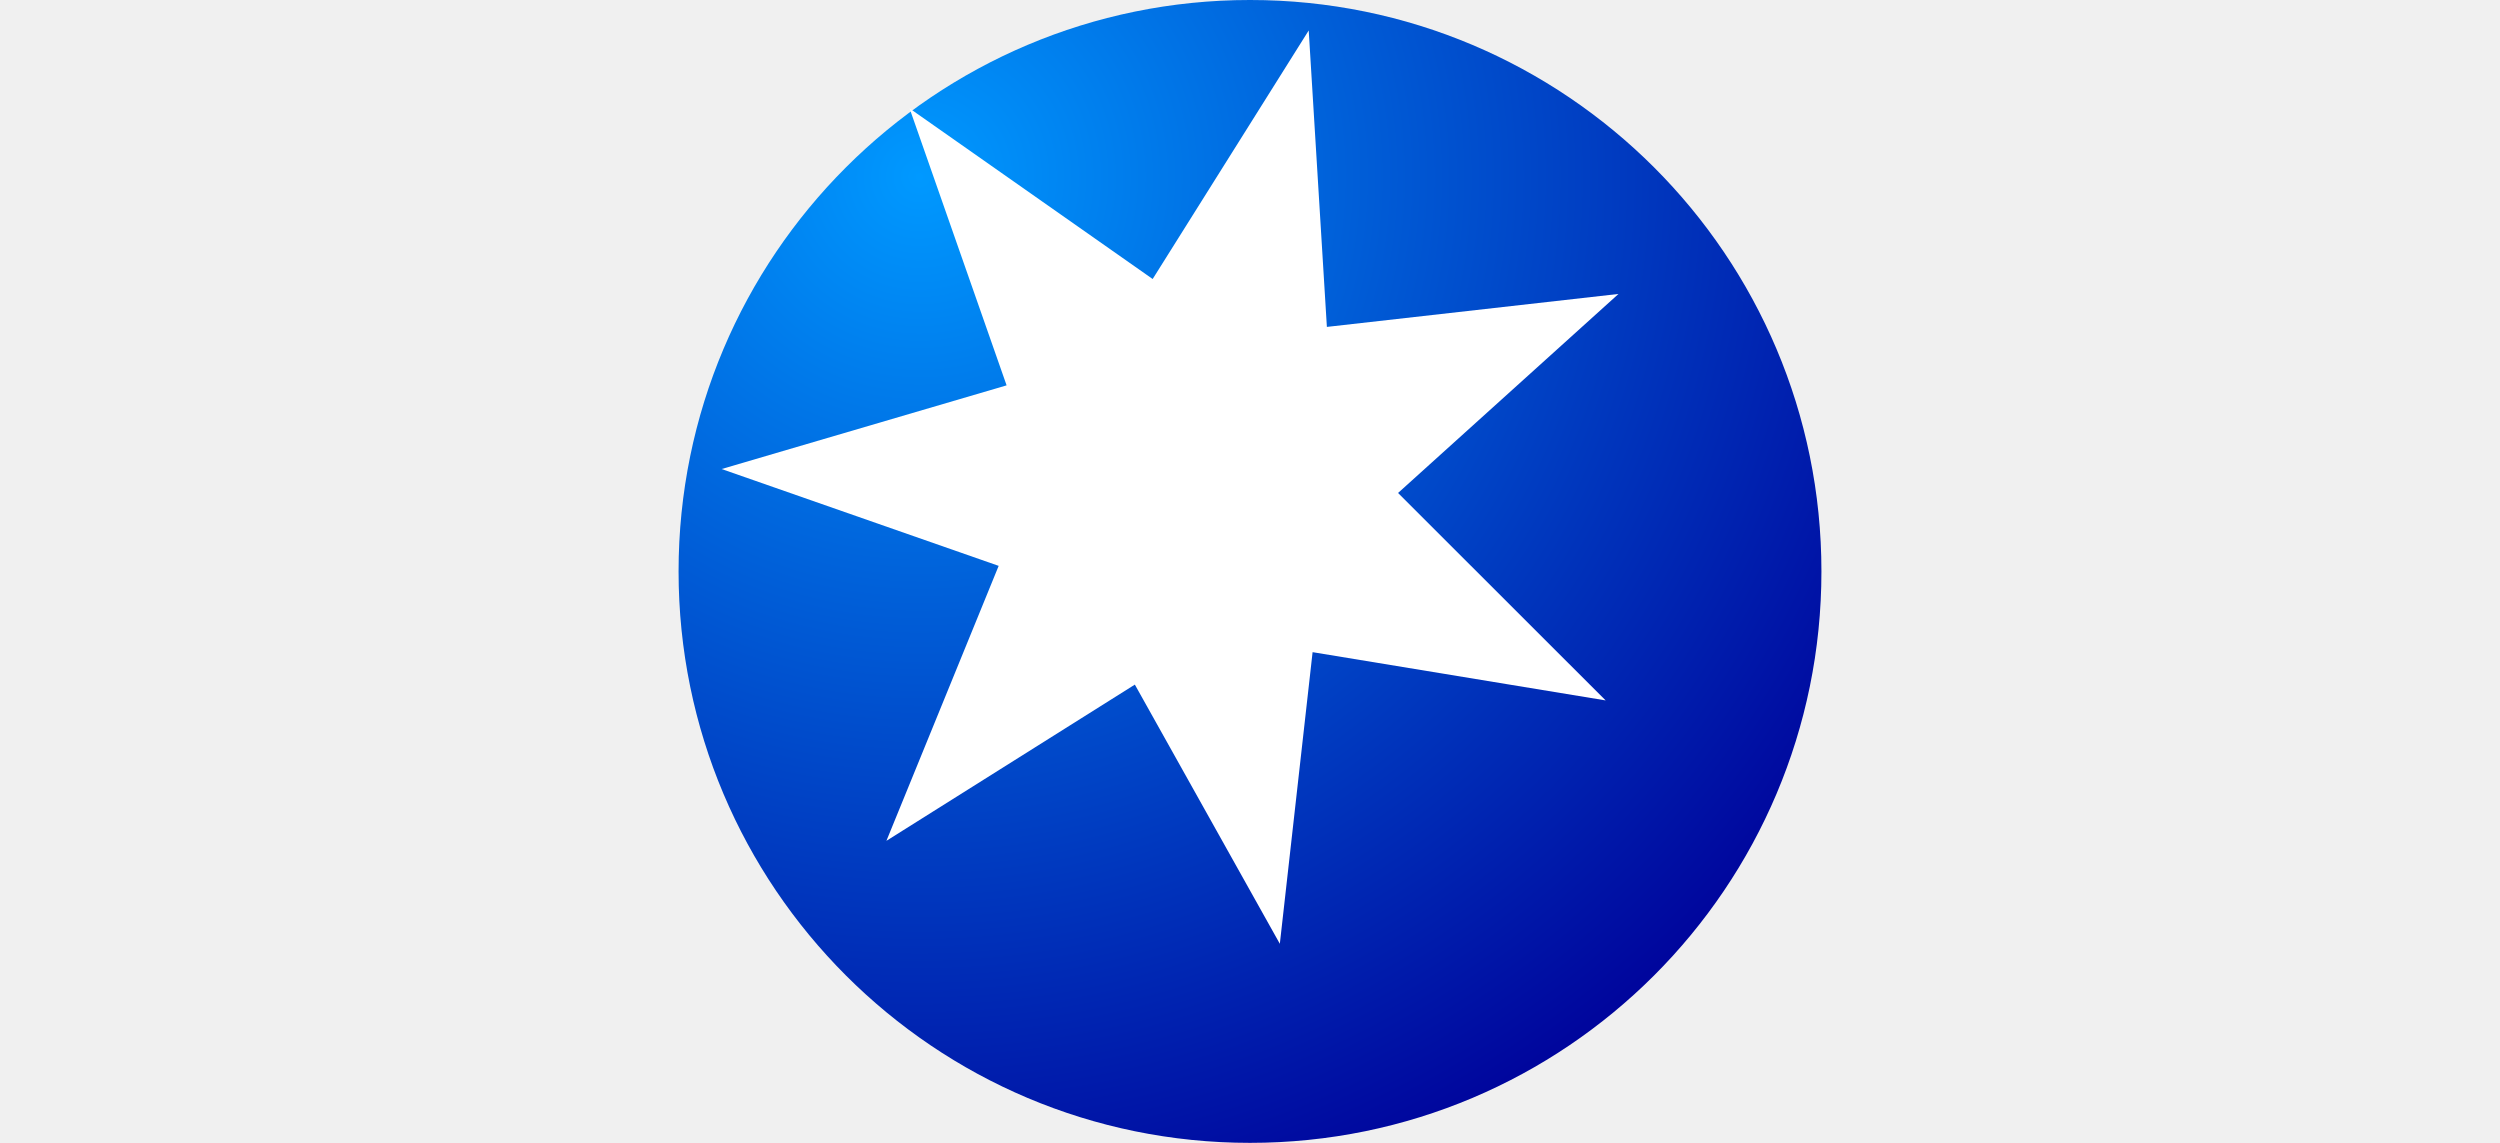
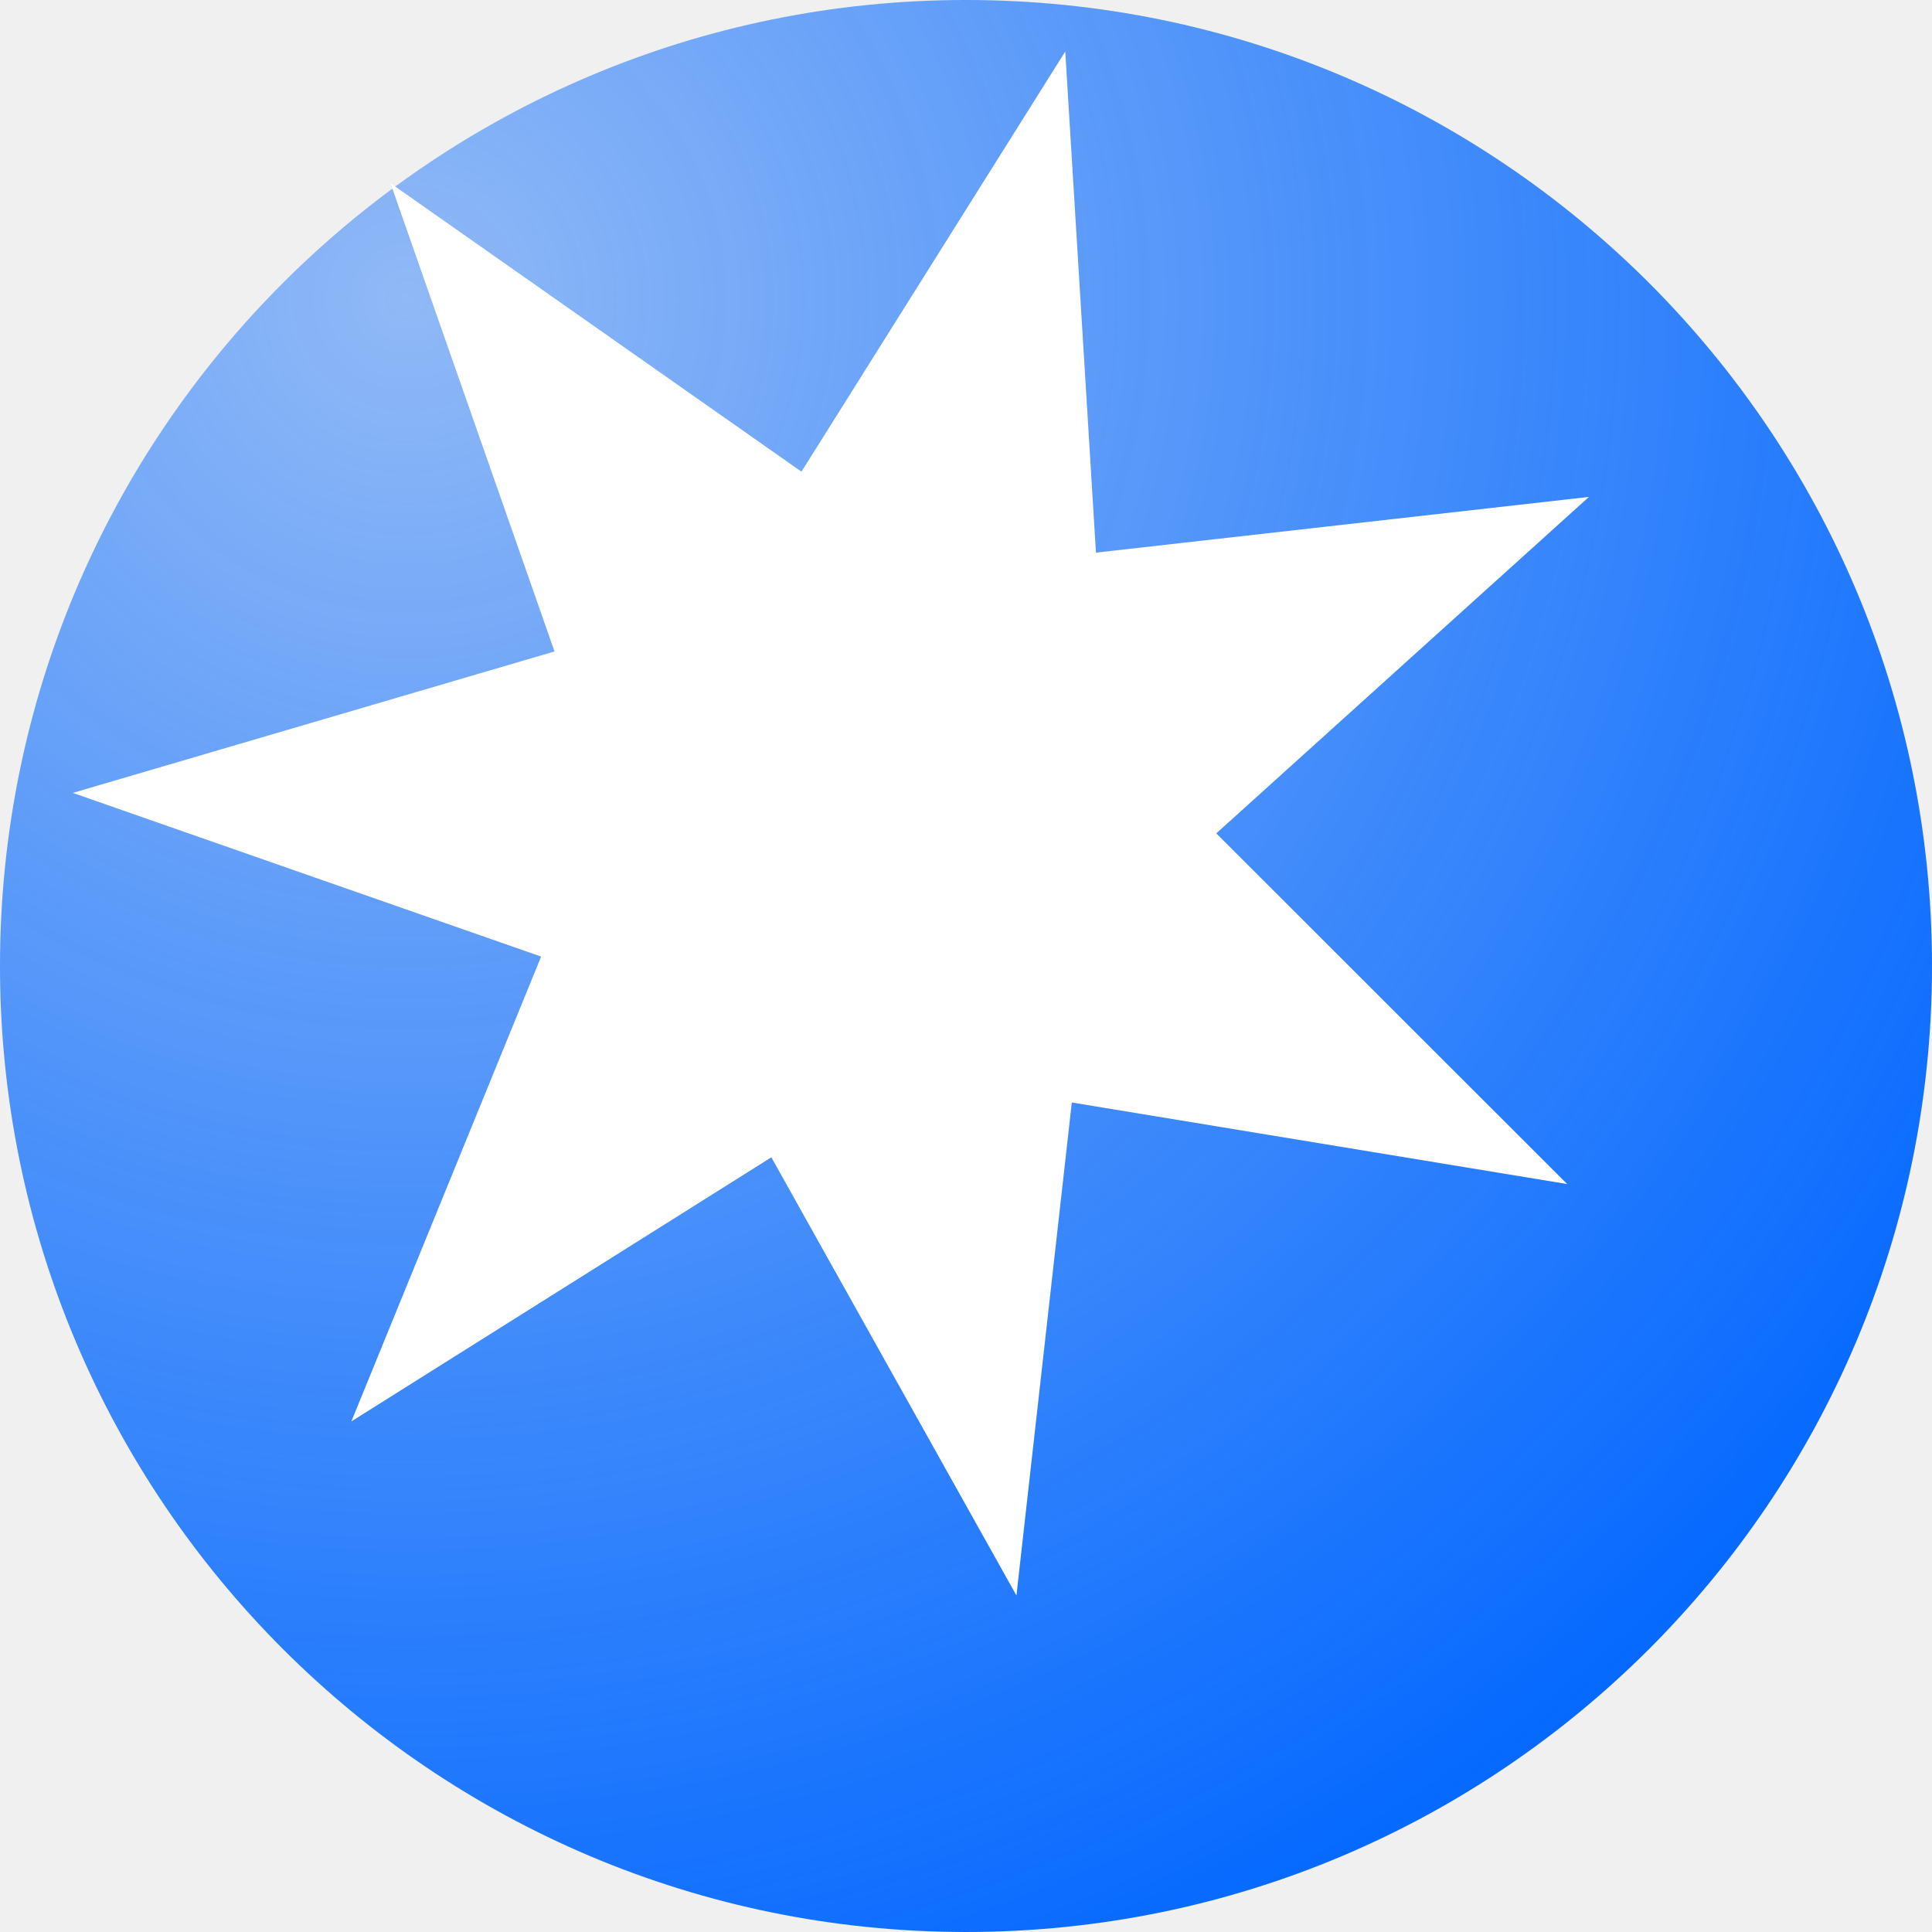
- <svg xmlns="http://www.w3.org/2000/svg" xmlns:xlink="http://www.w3.org/1999/xlink" width="140" height="64" id="svg2" version="1.1">
+ <svg xmlns="http://www.w3.org/2000/svg" xmlns:xlink="http://www.w3.org/1999/xlink" version="1.1" id="svg2" height="64" width="64">
  <defs id="defs4">
    <linearGradient id="linearGradient4150">
-       <stop id="stop4152" offset="0" style="stop-color:#0099ff;stop-opacity:1" />
-       <stop id="stop4154" offset="1" style="stop-color:#000099;stop-opacity:1" />
+       <stop style="stop-color:#0066ff;stop-opacity:0.4" offset="0" id="stop4152" />
+       <stop style="stop-color:#0066ff;stop-opacity:1" offset="1" id="stop4154" />
    </linearGradient>
    <linearGradient id="linearGradient3765">
-       <stop style="stop-color:#0066ff;stop-opacity:0;" offset="0" id="stop3767" />
-       <stop style="stop-color:#ffffff;stop-opacity:1;" offset="1" id="stop3769" />
+       <stop id="stop3767" offset="0" style="stop-color:#0066ff;stop-opacity:0;" />
+       <stop id="stop3769" offset="1" style="stop-color:#ffffff;stop-opacity:1;" />
    </linearGradient>
    <linearGradient id="linearGradient3755">
-       <stop style="stop-color:#0066ff;stop-opacity:1;" offset="0" id="stop3757" />
-       <stop style="stop-color:#0066ff;stop-opacity:0;" offset="1" id="stop3759" />
+       <stop id="stop3757" offset="0" style="stop-color:#0066ff;stop-opacity:1;" />
+       <stop id="stop3759" offset="1" style="stop-color:#0066ff;stop-opacity:0;" />
    </linearGradient>
-     <radialGradient xlink:href="#linearGradient4150" id="radialGradient3031" gradientUnits="userSpaceOnUse" gradientTransform="matrix(0.254,0.002,-0.00196844,0.2499923,22.42558,909.8371)" cx="117.166" cy="352.751" fx="117.166" fy="352.751" r="250" />
+     <radialGradient r="250" fy="352.751" fx="117.166" cy="352.751" cx="117.166" gradientTransform="matrix(0.254,0.002,-0.00196844,0.2499923,22.42558,909.8371)" gradientUnits="userSpaceOnUse" id="radialGradient3031" xlink:href="#linearGradient4150" />
  </defs>
-   <g id="layer1" transform="translate(0,-988.3622)">
-     <ellipse ry="32" rx="32" cy="1020.362" cx="70" style="fill:url(#radialGradient3031);fill-opacity:1;stroke:none" id="path2985" />
-     <path style="fill:#ffffff;fill-opacity:1;stroke:none" id="path3763" d="M 420,634.286 158.917,378.871 -79.895,649.471 -42.986,286.1 -403.447,268.106 -96.34,70.404 -307.015,-222.635 39.033,-105.794 136.786,-453.213 261.193,-109.813 593.765,-249.999 402.85,61.373 719.807,233.984 357.333,278.858 Z" transform="matrix(0.04368189,0.01286284,-0.01286284,0.04368189,61.48314,1008.106)" />
-     <flowRoot xml:space="preserve" id="flowRoot3773" style="font-style:normal;font-weight:normal;font-size:40px;line-height:125%;font-family:Sans;letter-spacing:0px;word-spacing:0px;fill:#000000;fill-opacity:1;stroke:none" transform="translate(0,-4.000006)">
+   <g transform="translate(-38,-988.3622)" id="layer1">
+     <ellipse id="path2985" style="fill:url(#radialGradient3031);fill-opacity:1;stroke:none" cx="70" cy="1020.362" rx="32" ry="32" />
+     <path transform="matrix(0.04368189,0.01286284,-0.01286284,0.04368189,61.48314,1008.106)" d="M 420,634.286 158.917,378.871 -79.895,649.471 -42.986,286.1 -403.447,268.106 -96.34,70.404 -307.015,-222.635 39.033,-105.794 136.786,-453.213 261.193,-109.813 593.765,-249.999 402.85,61.373 719.807,233.984 357.333,278.858 Z" id="path3763" style="fill:#ffffff;fill-opacity:1;stroke:none" />
+     <flowRoot transform="translate(0,-4.000006)" style="font-style:normal;font-weight:normal;font-size:40px;line-height:125%;font-family:Sans;letter-spacing:0px;word-spacing:0px;fill:#000000;fill-opacity:1;stroke:none" id="flowRoot3773" xml:space="preserve">
      <flowRegion id="flowRegion3775">
-         <rect id="rect3777" width="662.857" height="191.429" x="25.714" y="500" />
+         <rect y="500" x="25.714" height="191.429" width="662.857" id="rect3777" />
      </flowRegion>
      <flowPara id="flowPara3779" />
    </flowRoot>
  </g>
</svg>
